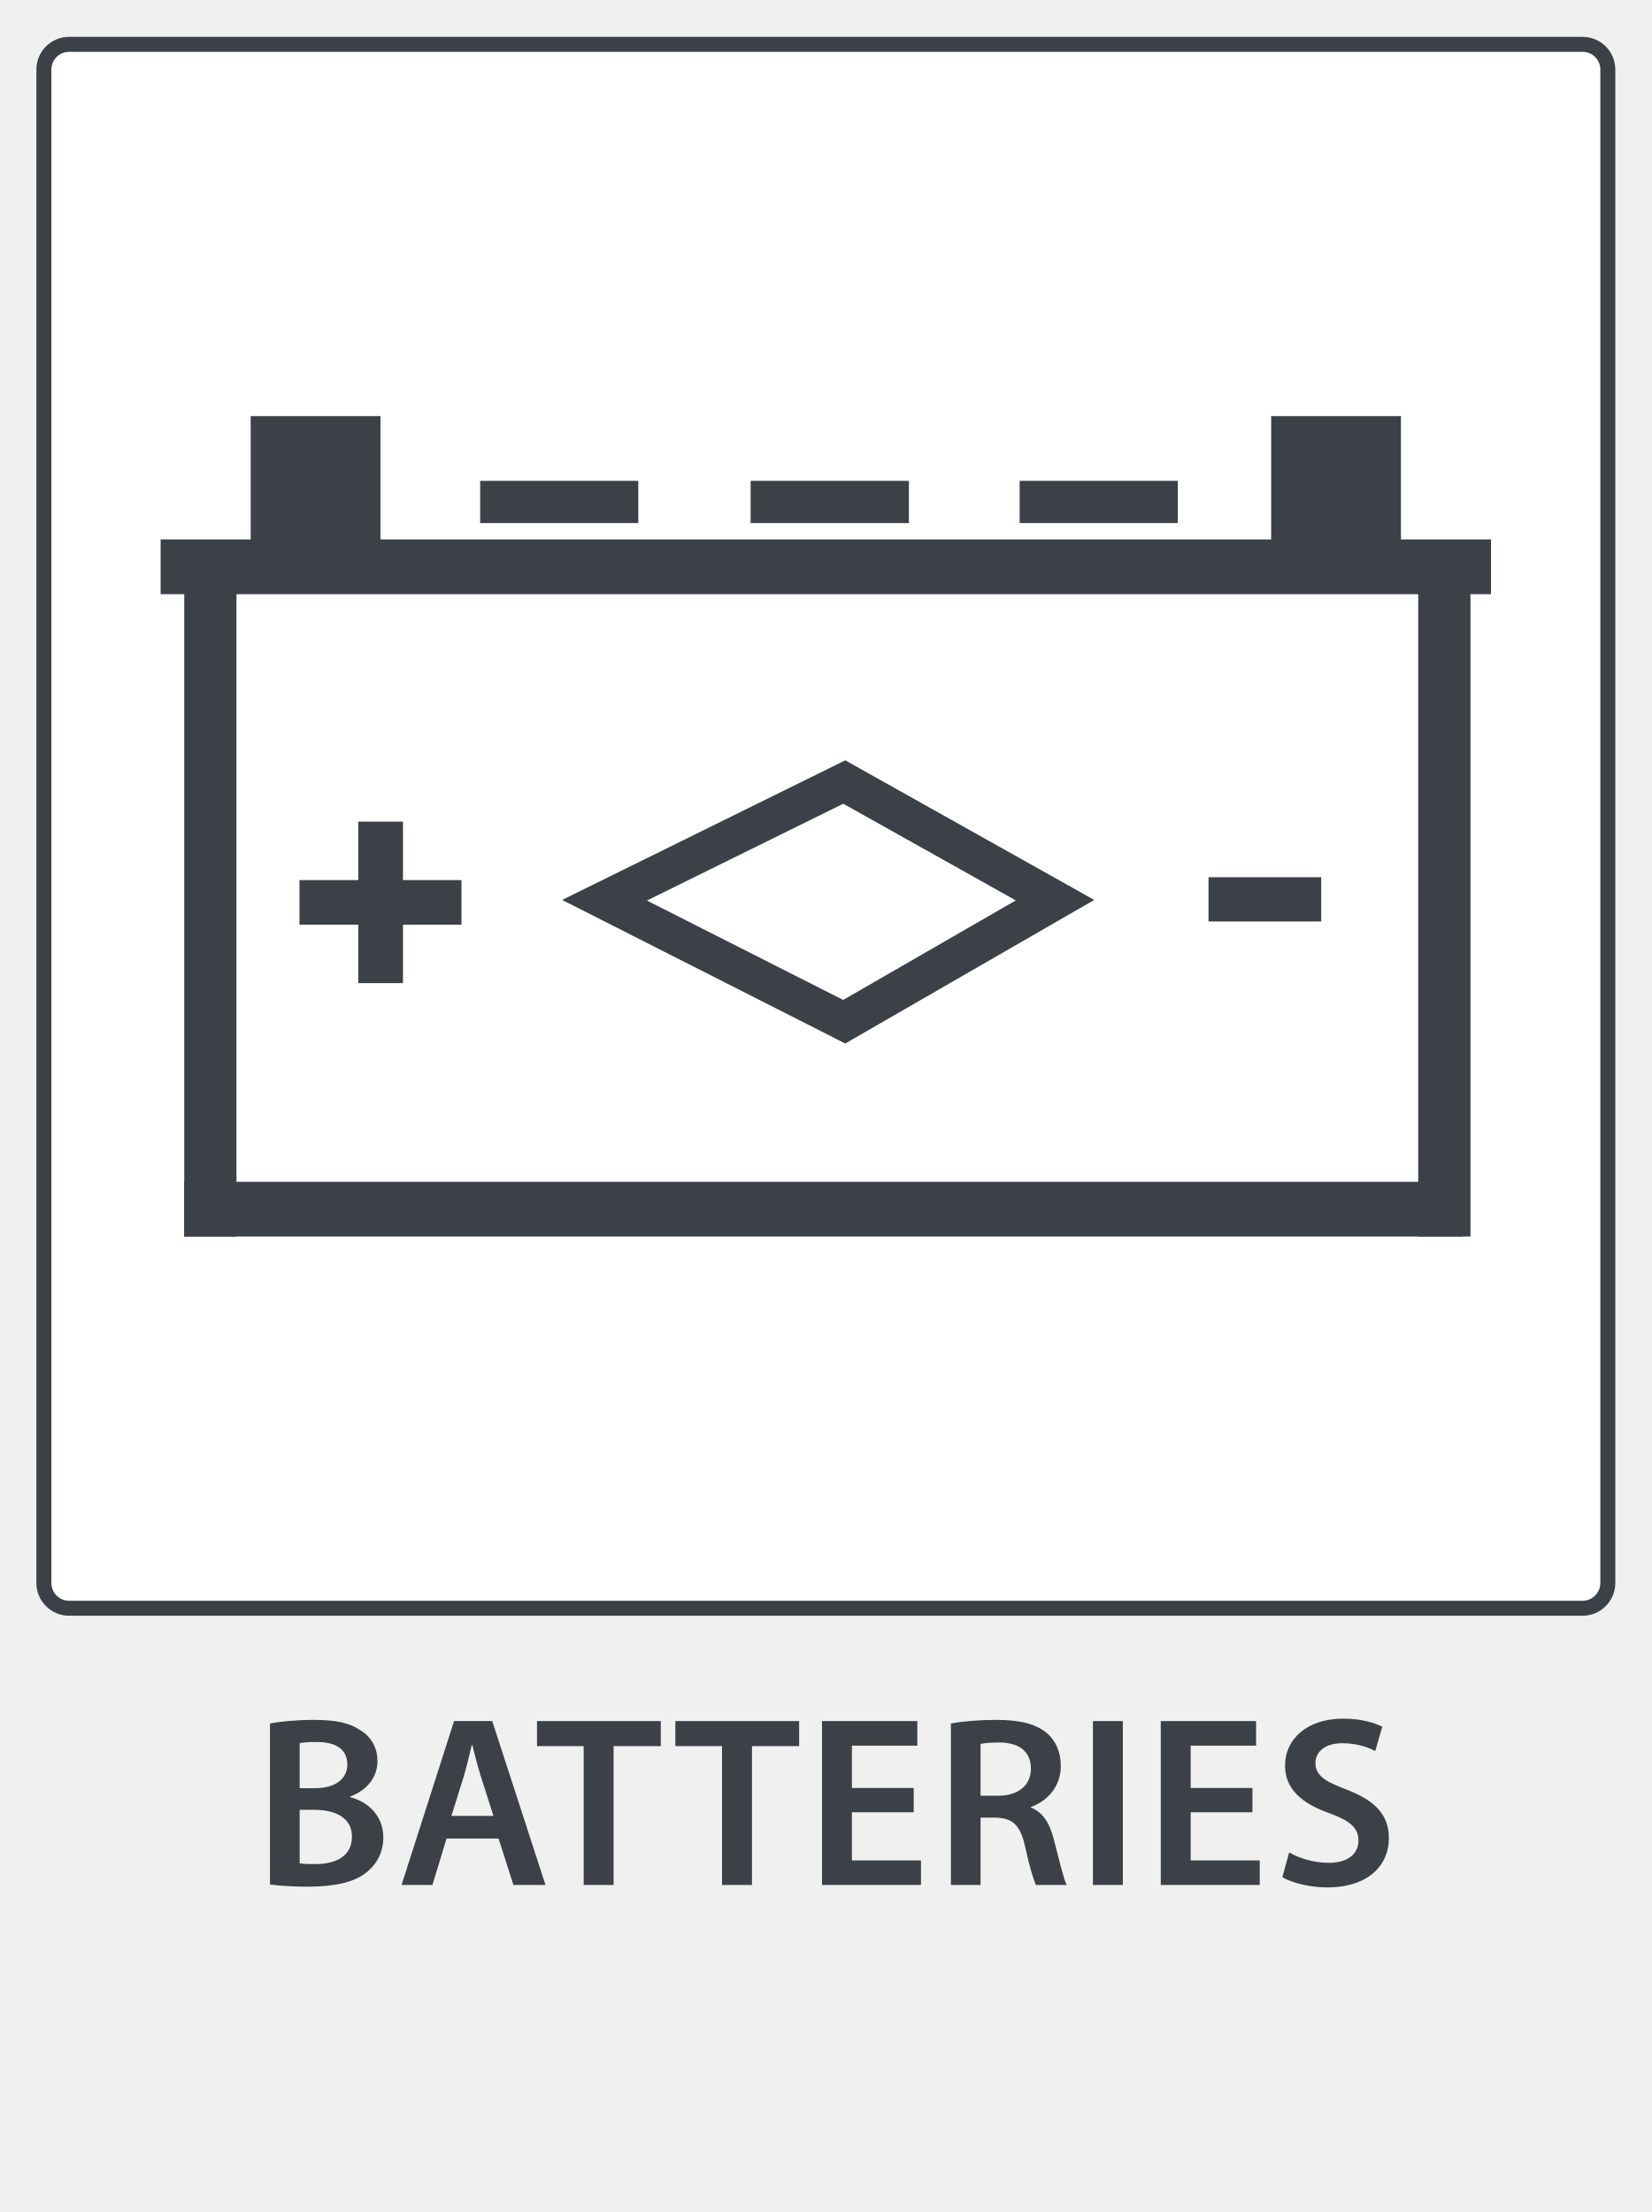
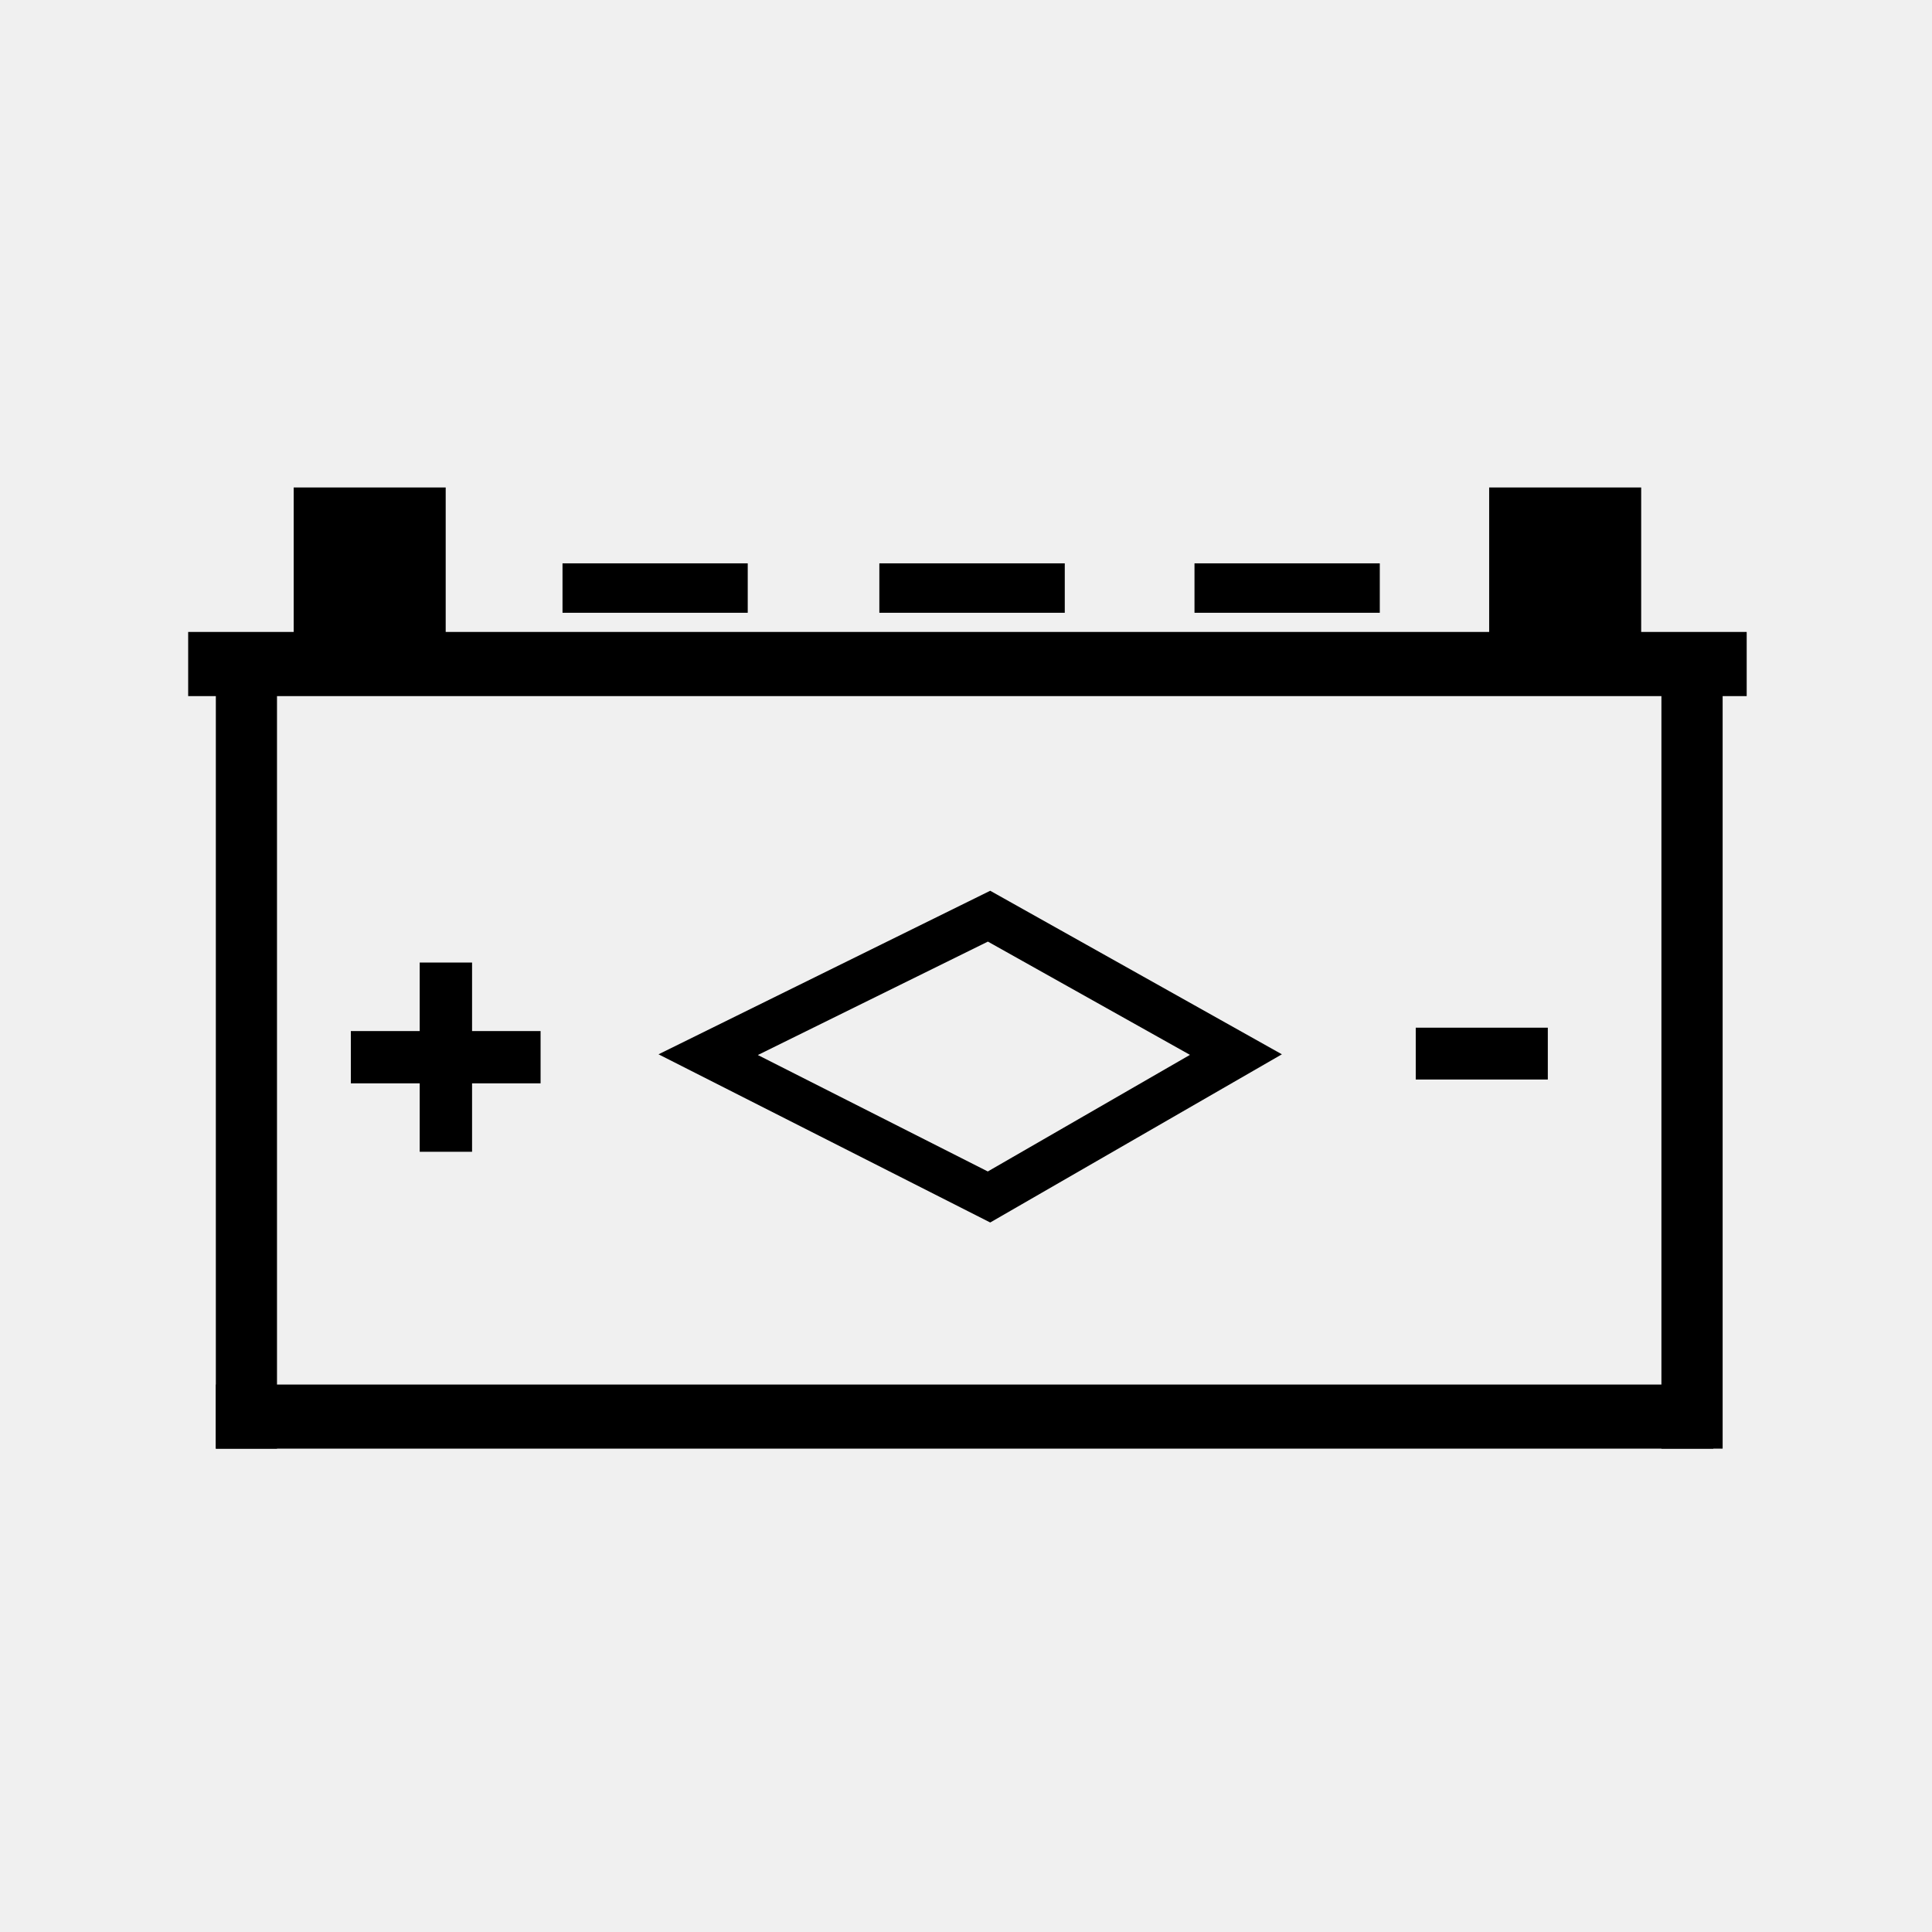
- <svg xmlns="http://www.w3.org/2000/svg" version="1.1" id="Calque_1" x="0px" y="0px" width="317.48px" height="425.2px" viewBox="0 0 317.48 425.2" enable-background="new 0 0 317.48 425.2" xml:space="preserve">
+ <svg xmlns="http://www.w3.org/2000/svg" version="1.1" id="Calque_1" x="0px" y="0px" viewBox="0 0 317 317">
  <g>
    <g>
-       <path fill="#3C4047" d="M51.894,331.302c1.824-0.375,5.145-0.699,8.414-0.699c4.209,0,6.873,0.559,8.975,2.006    c1.961,1.168,3.271,3.225,3.271,5.938c0,2.898-1.822,5.518-5.234,6.777v0.143c3.32,0.84,6.357,3.457,6.357,7.758    c0,2.803-1.215,5-2.994,6.498c-2.242,1.961-5.934,2.943-11.729,2.943c-3.18,0-5.562-0.232-7.061-0.42V331.302z M57.599,343.733    h2.943c4.021,0,6.217-1.871,6.217-4.533c0-2.994-2.242-4.346-5.887-4.346c-1.686,0-2.666,0.092-3.273,0.23V343.733z     M57.599,358.177c0.75,0.143,1.727,0.143,3.037,0.143c3.693,0,7.014-1.357,7.014-5.285c0-3.643-3.229-5.139-7.201-5.139h-2.85    V358.177z" />
-       <path fill="#3C4047" d="M85.831,353.411l-2.711,8.928h-5.936l10.096-31.506h7.336l10.236,31.506h-6.166l-2.854-8.928H85.831z     M94.853,349.062l-2.48-7.76c-0.605-1.914-1.121-4.064-1.588-5.885H90.69c-0.467,1.82-0.93,4.014-1.494,5.885l-2.43,7.76H94.853z" />
-       <path fill="#3C4047" d="M112.194,335.646h-8.975v-4.812h23.793v4.812h-9.07v26.693h-5.748V335.646z" />
-       <path fill="#3C4047" d="M138.792,335.646h-8.977v-4.812h23.793v4.812h-9.066v26.693h-5.75V335.646z" />
-       <path fill="#3C4047" d="M175.626,348.36h-11.875v9.256h13.277v4.723h-19.025v-31.506h18.322v4.723h-12.574v8.131h11.875V348.36z" />
-       <path fill="#3C4047" d="M182.778,331.302c2.193-0.418,5.373-0.699,8.691-0.699c4.537,0,7.574,0.744,9.725,2.52    c1.729,1.451,2.707,3.648,2.707,6.357c0,4.068-2.756,6.826-5.744,7.855v0.139c2.289,0.842,3.645,3.039,4.393,6.076    c1.029,3.928,1.871,7.574,2.479,8.789h-5.893c-0.467-0.938-1.26-3.508-2.1-7.434c-0.938-4.113-2.387-5.422-5.656-5.514h-2.902    v12.947h-5.699V331.302z M188.478,345.185h3.414c3.881,0,6.266-2.061,6.266-5.191c0-3.41-2.385-5.047-6.125-5.047    c-1.826,0-2.992,0.139-3.555,0.281V345.185z" />
-       <path fill="#3C4047" d="M215.825,330.833v31.506h-5.748v-31.506H215.825z" />
-       <path fill="#3C4047" d="M240.737,348.36h-11.873v9.256h13.275v4.723h-19.023v-31.506h18.322v4.723h-12.574v8.131h11.873V348.36z" />
-       <path fill="#3C4047" d="M247.796,356.075c1.826,1.072,4.676,2.01,7.621,2.01c3.645,0,5.701-1.729,5.701-4.301    c0-2.383-1.588-3.785-5.562-5.234c-5.232-1.824-8.553-4.627-8.553-9.119c0-5.188,4.301-9.066,11.17-9.066    c3.416,0,5.891,0.748,7.523,1.543l-1.352,4.676c-1.172-0.605-3.367-1.498-6.312-1.498c-3.646,0-5.186,1.918-5.186,3.785    c0,2.432,1.82,3.555,6.027,5.145c5.471,2.104,8.088,4.863,8.088,9.35c0,5.094-3.834,9.439-11.922,9.439    c-3.361,0-6.82-0.932-8.549-1.961L247.796,356.075z" />
-     </g>
-     <g>
      <g>
-         <path fill="#FFFFFF" d="M309.05,304.28c0,2.682-2.17,4.863-4.834,4.863H13.271c-2.68,0-4.838-2.182-4.838-4.863V13.362     c0-2.68,2.158-4.836,4.838-4.836h290.945c2.664,0,4.834,2.156,4.834,4.836V304.28z" />
-         <path fill="#3C4047" d="M304.216,310.583H13.271c-3.463,0-6.277-2.83-6.277-6.303V13.362c0-3.461,2.814-6.274,6.277-6.274     h290.945c3.459,0,6.271,2.813,6.271,6.274V304.28C310.487,307.753,307.675,310.583,304.216,310.583z M13.271,9.966     c-1.877,0-3.398,1.522-3.398,3.396V304.28c0,1.887,1.521,3.424,3.398,3.424h290.945c1.873,0,3.393-1.537,3.393-3.424V13.362     c0-1.874-1.52-3.396-3.393-3.396H13.271z" />
-       </g>
-       <g>
-         <rect x="48.188" y="79.983" fill="#3C4047" width="24.941" height="31.496" />
-         <rect x="92.296" y="92.433" fill="#3C4047" width="30.391" height="8.111" />
-         <rect x="30.874" y="103.688" fill="#3C4047" width="255.721" height="10.529" />
-         <rect x="35.415" y="112.223" fill="#3C4047" width="10.035" height="125.468" />
-         <rect x="35.415" y="227.175" fill="#3C4047" width="245.705" height="10.516" />
-         <rect x="272.603" y="112.223" fill="#3C4047" width="10.045" height="125.468" />
-         <rect x="144.282" y="92.433" fill="#3C4047" width="30.424" height="8.111" />
-         <rect x="195.991" y="92.433" fill="#3C4047" width="30.404" height="8.111" />
-         <rect x="244.339" y="79.983" fill="#3C4047" width="24.943" height="31.496" />
-         <path fill="#3C4047" d="M162.472,146.154l-54.422,26.835l54.422,27.596l47.859-27.596L162.472,146.154z M162.077,192.212     l-37.73-19.105l37.744-18.61l33.156,18.583L162.077,192.212z" />
+         <rect x="48.188" y="79.983" fill="#000" width="24.941" height="31.496" />
+         <rect x="92.296" y="92.433" fill="#000" width="30.391" height="8.111" />
+         <rect x="30.874" y="103.688" fill="#000" width="255.721" height="10.529" />
+         <rect x="35.415" y="112.223" fill="#000" width="10.035" height="125.468" />
+         <rect x="35.415" y="227.175" fill="#000" width="245.705" height="10.516" />
+         <rect x="272.603" y="112.223" fill="#000" width="10.045" height="125.468" />
+         <rect x="144.282" y="92.433" fill="#000" width="30.424" height="8.111" />
+         <rect x="195.991" y="92.433" fill="#000" width="30.404" height="8.111" />
+         <rect x="244.339" y="79.983" fill="#000" width="24.943" height="31.496" />
+         <path fill="#000" d="M162.472,146.154l-54.422,26.835l54.422,27.596l47.859-27.596L162.472,146.154z M162.077,192.212     l-37.73-19.105l37.744-18.61l33.156,18.583L162.077,192.212z" />
        <g>
-           <path fill="#3C4047" d="M88.698,177.753H77.456v11.229h-8.592v-11.229H57.565v-8.577h11.299v-11.243h8.592v11.243h11.242      V177.753z" />
+           <path fill="#000" d="M88.698,177.753H77.456v11.229h-8.592v-11.229H57.565v-8.577h11.299v-11.243h8.592v11.243h11.242      V177.753z" />
        </g>
        <g>
-           <path fill="#3C4047" d="M253.964,177.126h-21.67v-8.505h21.67V177.126z" />
+           <path fill="#000" d="M253.964,177.126h-21.67v-8.505h21.67V177.126z" />
        </g>
      </g>
    </g>
  </g>
</svg>
